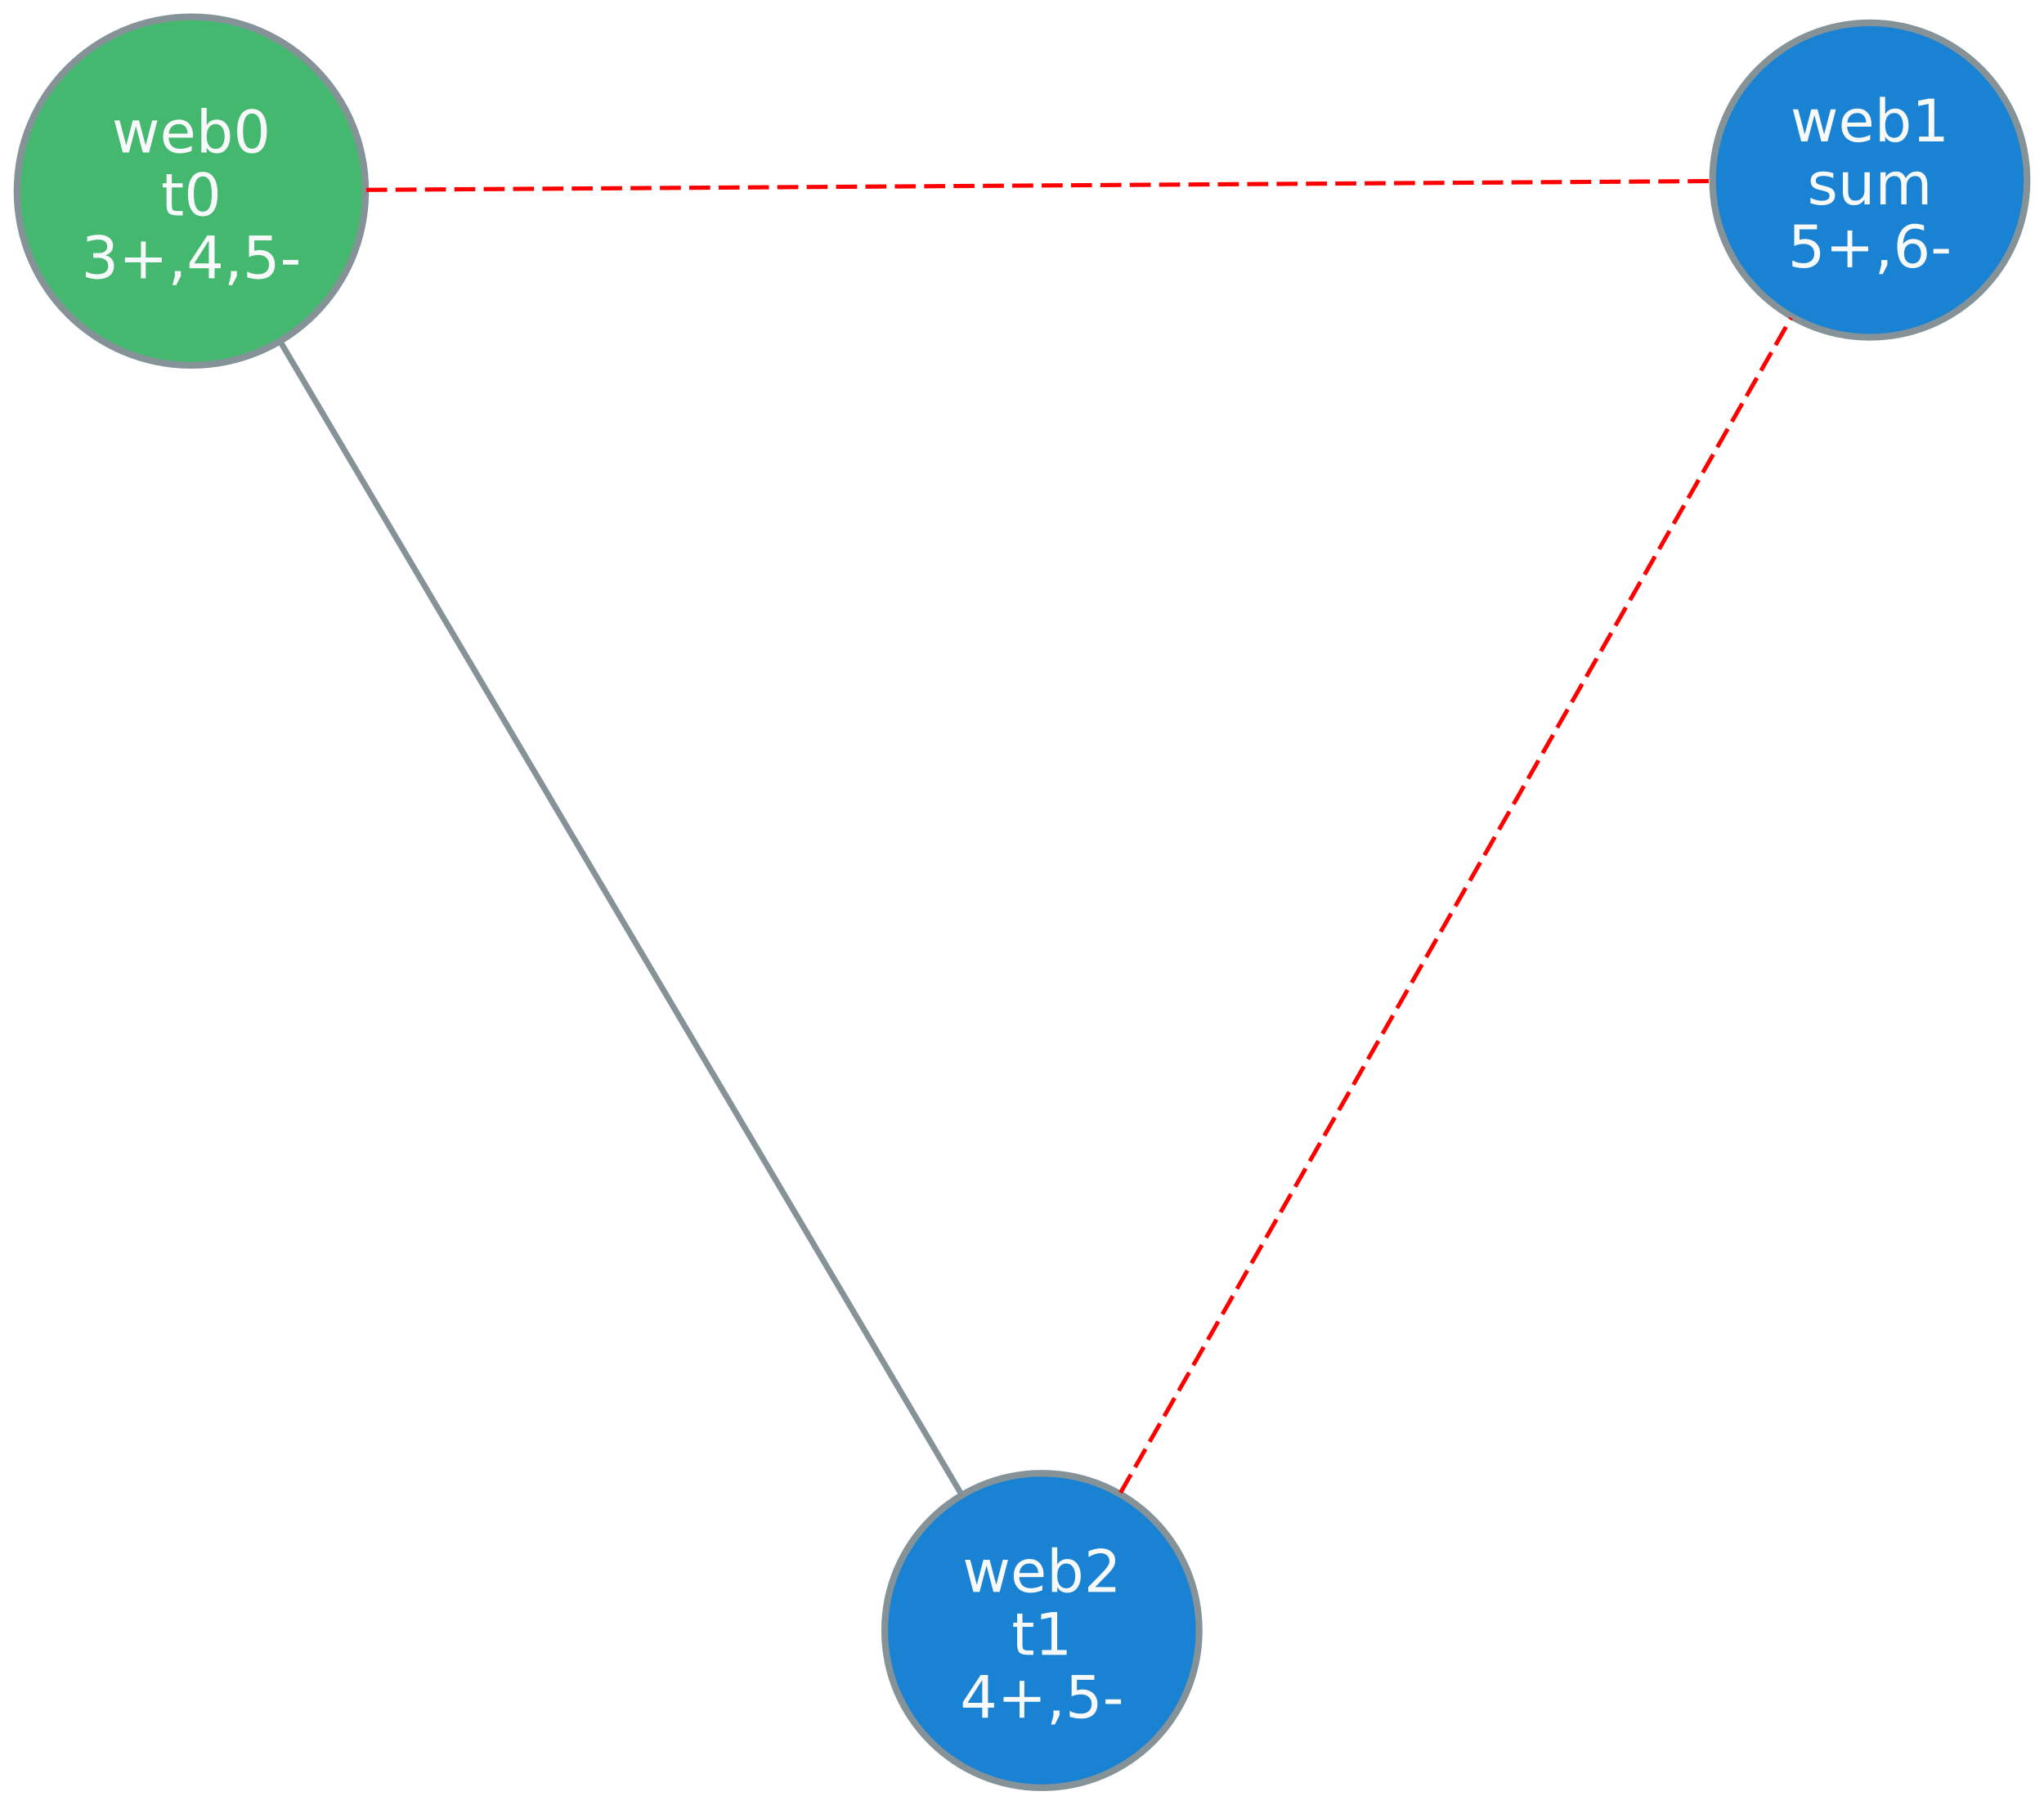
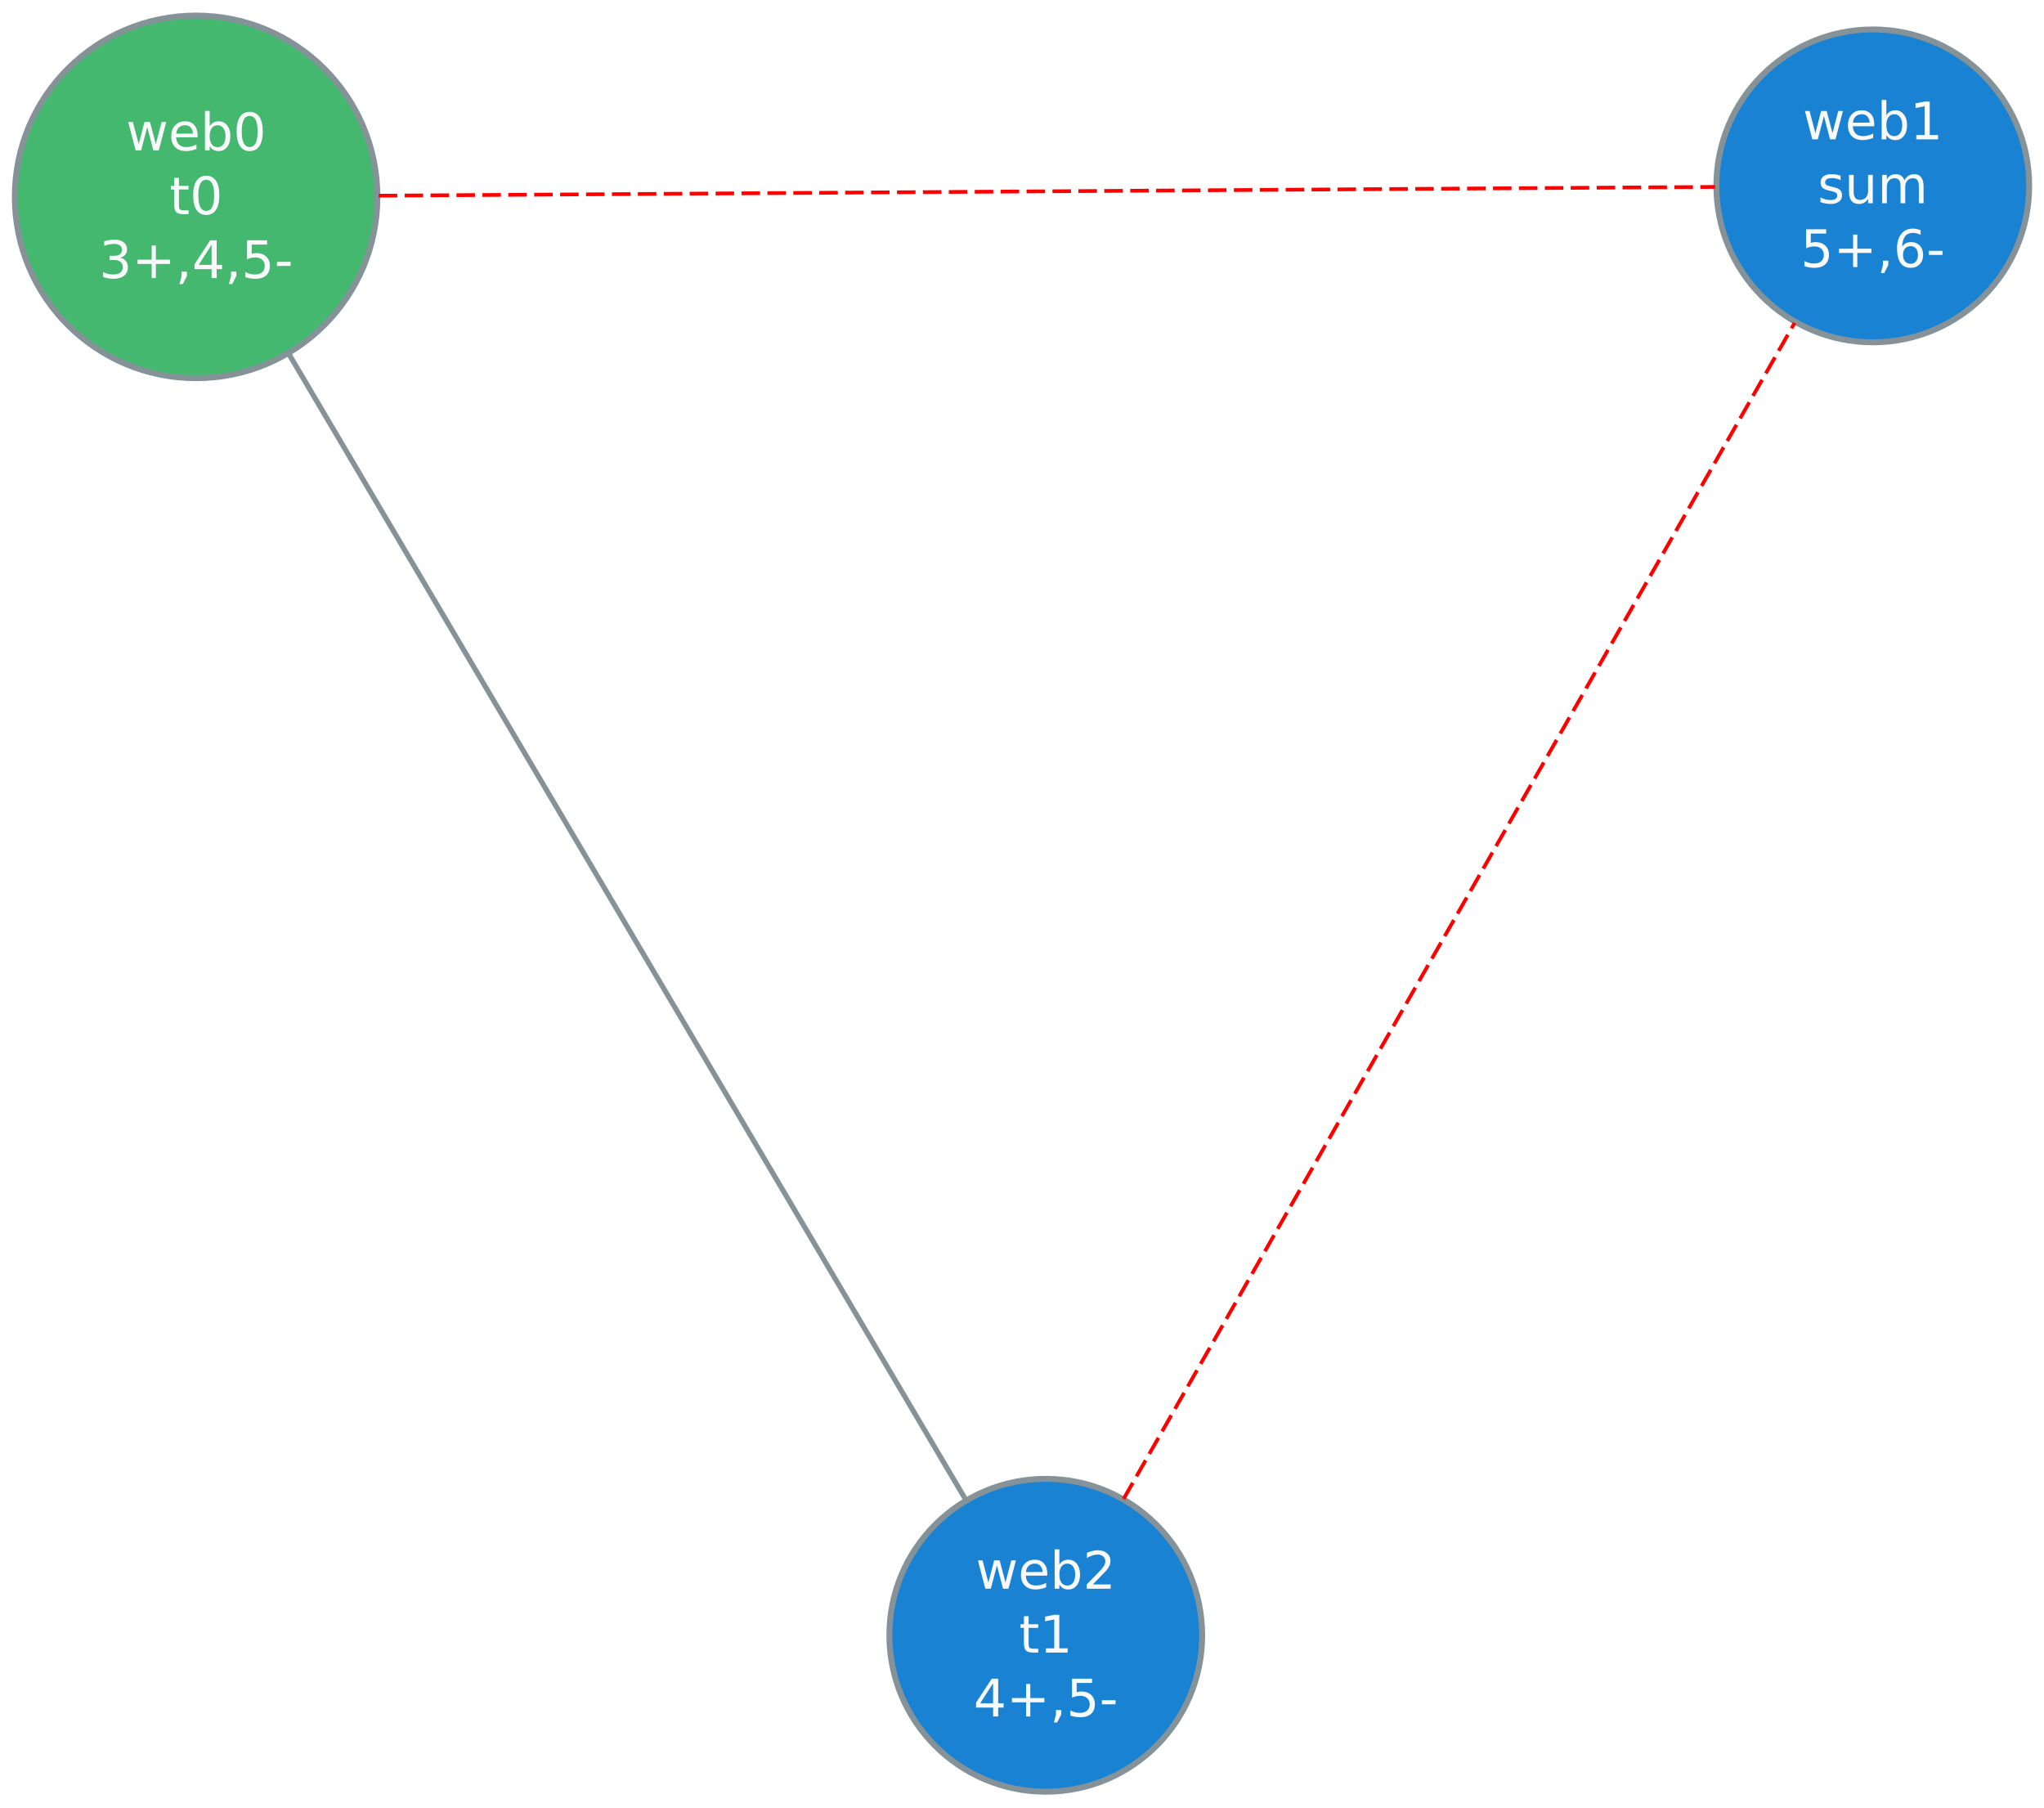
- <svg xmlns="http://www.w3.org/2000/svg" width="487pt" height="430pt" viewBox="0.00 0.00 487.09 430.18">
-   <g id="graph0" class="graph" transform="scale(1 1) rotate(0) translate(4 426.18)">
+ <svg xmlns="http://www.w3.org/2000/svg" width="552pt" height="488pt" viewBox="0.00 0.00 552.13 487.69">
+   <g id="graph0" class="graph" transform="scale(1 1) rotate(0) translate(4 483.69)">
    <g id="node1" class="node">
-       <ellipse fill="#44b86f" stroke="#859399" stroke-width="1.6" cx="41.54" cy="-380.63" rx="41.54" ry="41.54" />
-       <text text-anchor="middle" x="41.54" y="-389.83" font-family="DejaVu Sans" font-size="14.00" fill="#f8f9fa">web0</text>
-       <text text-anchor="middle" x="41.54" y="-374.83" font-family="DejaVu Sans" font-size="14.00" fill="#f8f9fa">t0</text>
-       <text text-anchor="middle" x="41.54" y="-359.83" font-family="DejaVu Sans" font-size="14.00" fill="#f8f9fa">3+,4,5-</text>
+       <ellipse fill="#44b86f" stroke="#859399" stroke-width="1.6" cx="48.97" cy="-430.73" rx="48.97" ry="48.97" />
+       <text text-anchor="middle" x="48.97" y="-443.3" font-family="DejaVu Sans" font-size="14.00" fill="#f8f9fa">web0</text>
+       <text text-anchor="middle" x="48.97" y="-426.05" font-family="DejaVu Sans" font-size="14.00" fill="#f8f9fa">t0</text>
+       <text text-anchor="middle" x="48.97" y="-408.8" font-family="DejaVu Sans" font-size="14.00" fill="#f8f9fa">3+,4,5-</text>
    </g>
    <g id="node2" class="node">
-       <ellipse fill="#1982d2" stroke="#859399" stroke-width="1.6" cx="441.62" cy="-383.26" rx="37.48" ry="37.48" />
-       <text text-anchor="middle" x="441.62" y="-392.46" font-family="DejaVu Sans" font-size="14.00" fill="#f8f9fa">web1</text>
-       <text text-anchor="middle" x="441.62" y="-377.46" font-family="DejaVu Sans" font-size="14.00" fill="#f8f9fa">sum</text>
-       <text text-anchor="middle" x="441.62" y="-362.46" font-family="DejaVu Sans" font-size="14.00" fill="#f8f9fa">5+,6-</text>
+       <ellipse fill="#1982d2" stroke="#859399" stroke-width="1.6" cx="501.88" cy="-433.7" rx="42.25" ry="42.25" />
+       <text text-anchor="middle" x="501.88" y="-446.27" font-family="DejaVu Sans" font-size="14.00" fill="#f8f9fa">web1</text>
+       <text text-anchor="middle" x="501.88" y="-429.02" font-family="DejaVu Sans" font-size="14.00" fill="#f8f9fa">sum</text>
+       <text text-anchor="middle" x="501.88" y="-411.77" font-family="DejaVu Sans" font-size="14.00" fill="#f8f9fa">5+,6-</text>
    </g>
    <g id="edge2" class="edge">
-       <path fill="none" stroke="#ff0000" stroke-dasharray="5,2" d="M83.23,-380.91C161.38,-381.42 328.79,-382.52 403.85,-383.01" />
+       <path fill="none" stroke="#ff0000" stroke-dasharray="5,2" d="M98.3,-431.05C187.71,-431.64 375.07,-432.87 459.29,-433.42" />
    </g>
    <g id="node3" class="node">
-       <ellipse fill="#1982d2" stroke="#859399" stroke-width="1.6" cx="244.29" cy="-37.48" rx="37.48" ry="37.48" />
-       <text text-anchor="middle" x="244.29" y="-46.68" font-family="DejaVu Sans" font-size="14.00" fill="#f8f9fa">web2</text>
-       <text text-anchor="middle" x="244.29" y="-31.68" font-family="DejaVu Sans" font-size="14.00" fill="#f8f9fa">t1</text>
-       <text text-anchor="middle" x="244.29" y="-16.68" font-family="DejaVu Sans" font-size="14.00" fill="#f8f9fa">4+,5-</text>
+       <ellipse fill="#1982d2" stroke="#859399" stroke-width="1.6" cx="278.49" cy="-42.25" rx="42.25" ry="42.25" />
+       <text text-anchor="middle" x="278.49" y="-54.82" font-family="DejaVu Sans" font-size="14.00" fill="#f8f9fa">web2</text>
+       <text text-anchor="middle" x="278.49" y="-37.57" font-family="DejaVu Sans" font-size="14.00" fill="#f8f9fa">t1</text>
+       <text text-anchor="middle" x="278.49" y="-20.32" font-family="DejaVu Sans" font-size="14.00" fill="#f8f9fa">4+,5-</text>
    </g>
    <g id="edge1" class="edge">
-       <path fill="none" stroke="#859399" stroke-width="1.4" d="M62.86,-344.56C102.51,-277.45 187.02,-134.4 225.05,-70.04" />
+       <path fill="none" stroke="#859399" stroke-width="1.4" d="M73.97,-388.41C119.28,-311.72 214.23,-151.01 256.91,-78.78" />
    </g>
    <g id="edge3" class="edge">
-       <path fill="none" stroke="#ff0000" stroke-dasharray="5,2" d="M263.03,-70.32C300.69,-136.32 385.18,-284.36 422.86,-350.38" />
+       <path fill="none" stroke="#ff0000" stroke-dasharray="5,2" d="M299.51,-79.08C342.08,-153.68 438.09,-321.92 480.76,-396.69" />
    </g>
  </g>
</svg>
